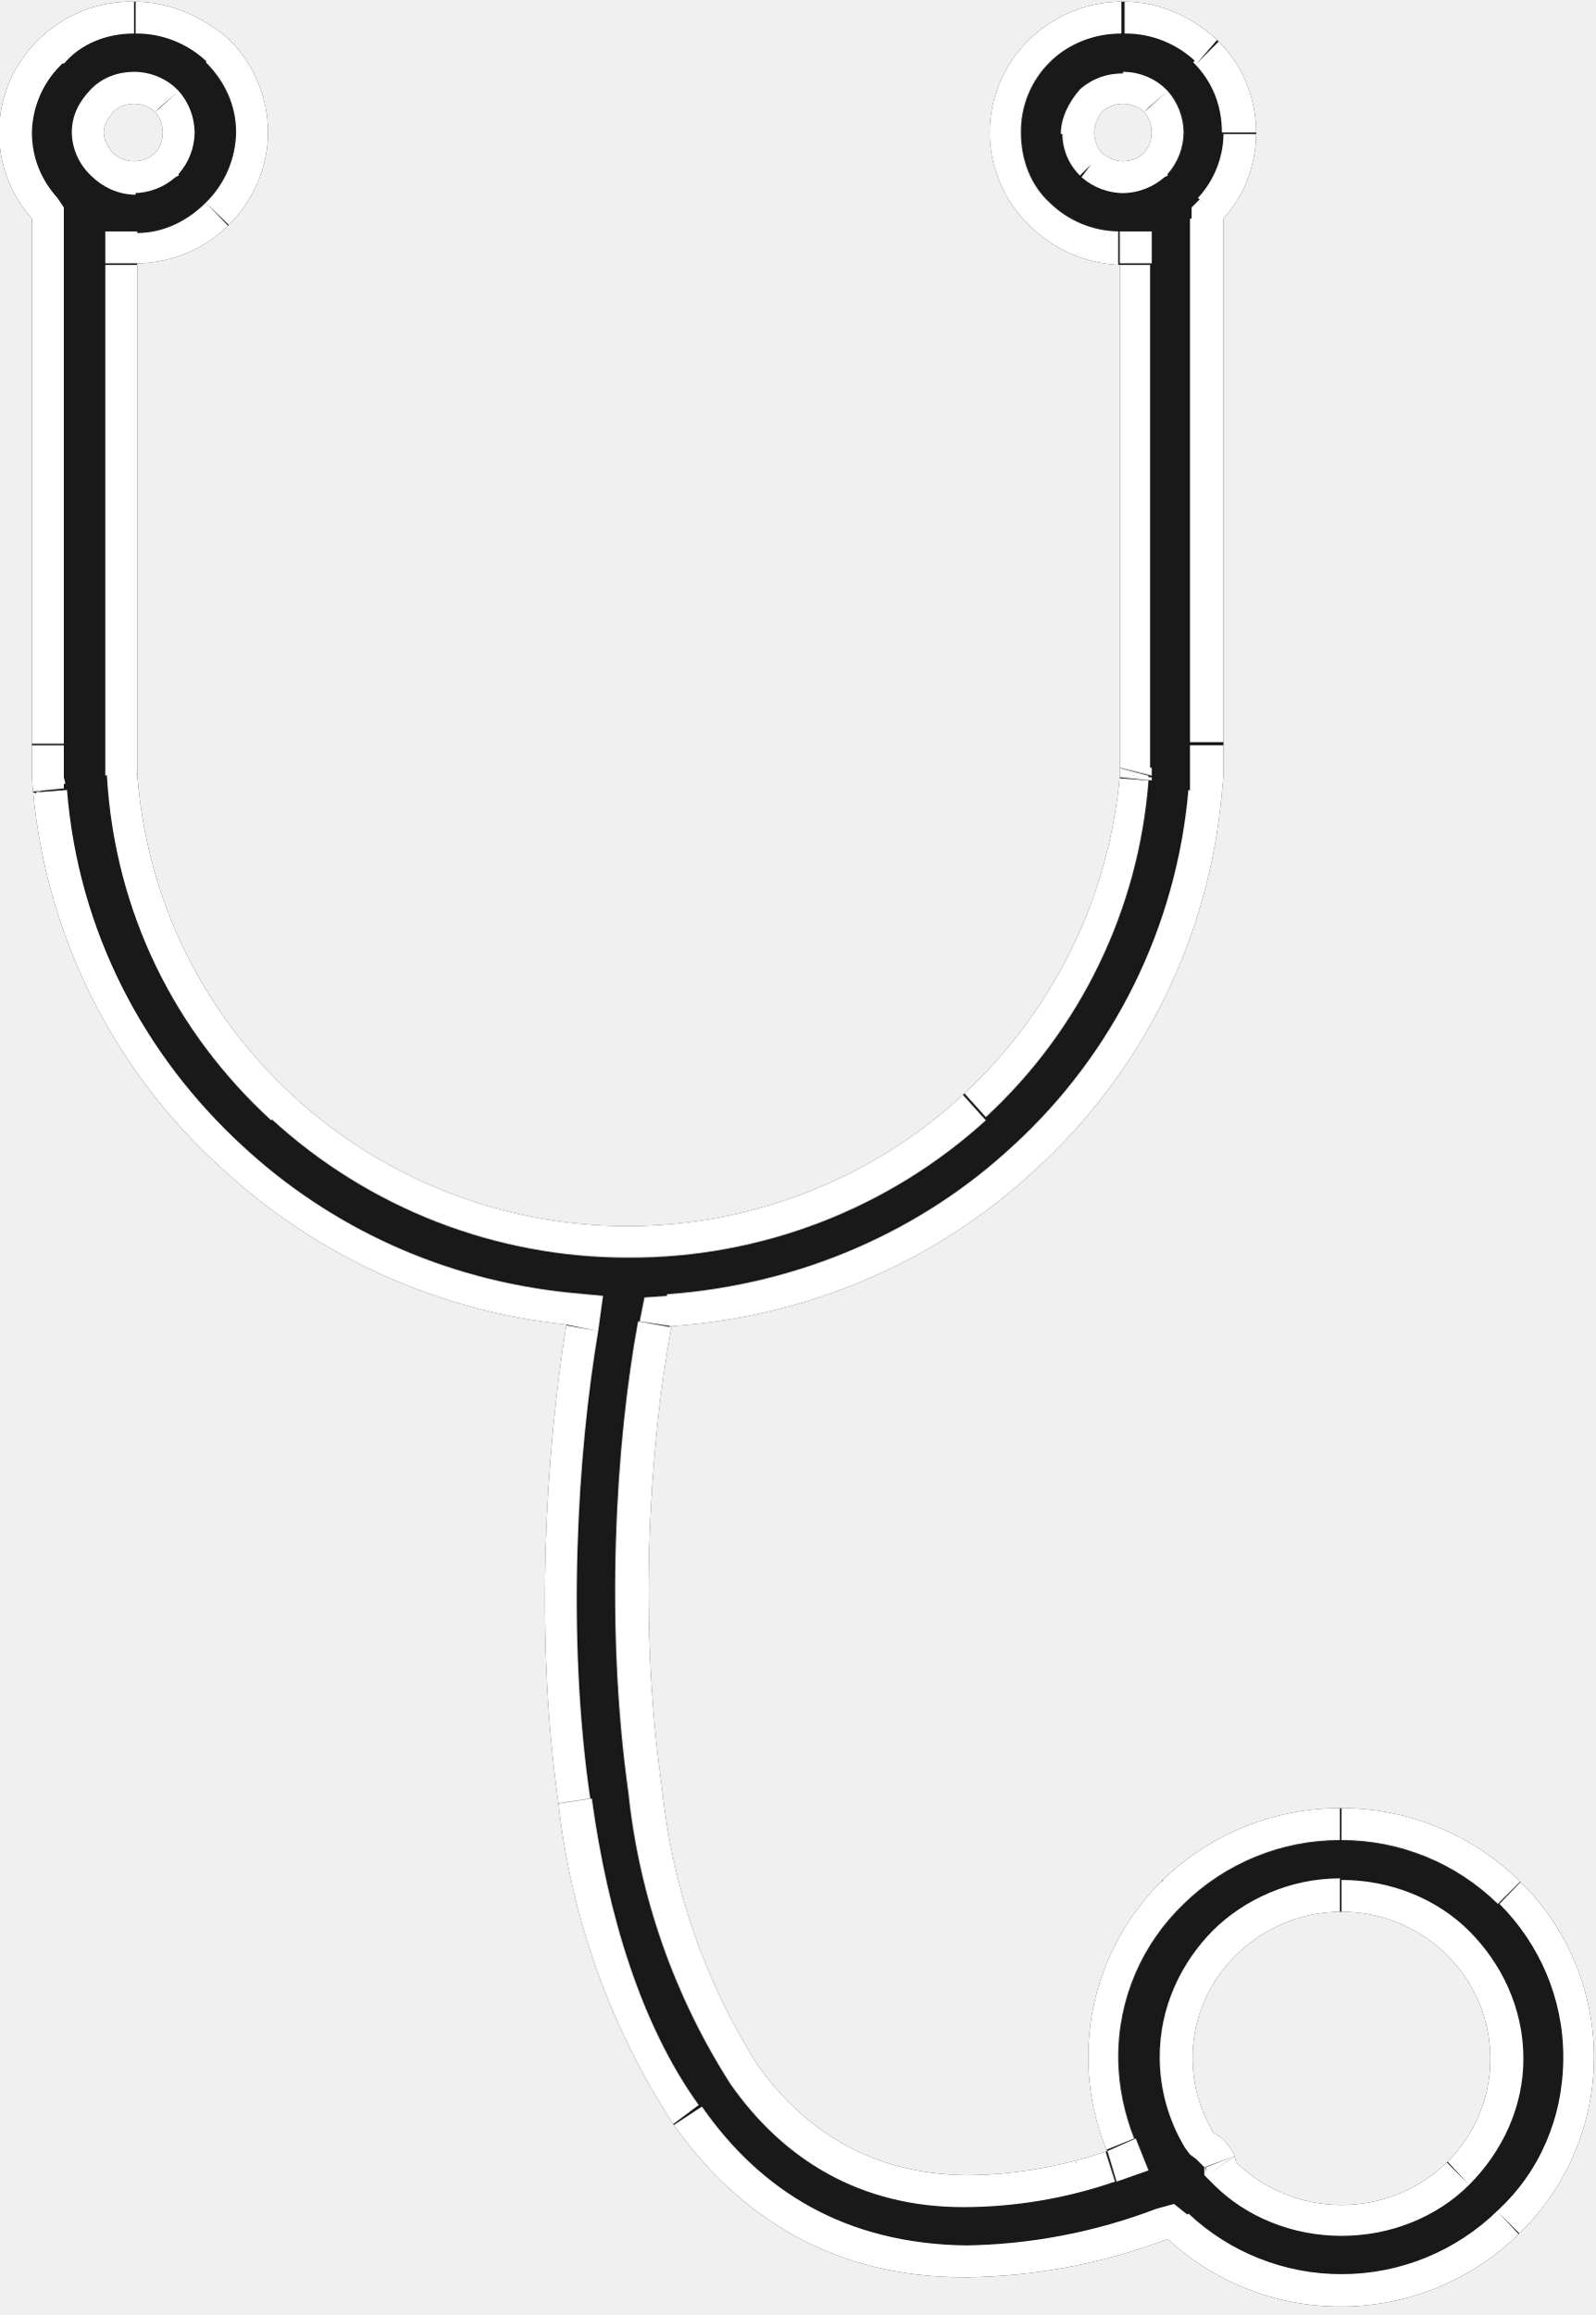
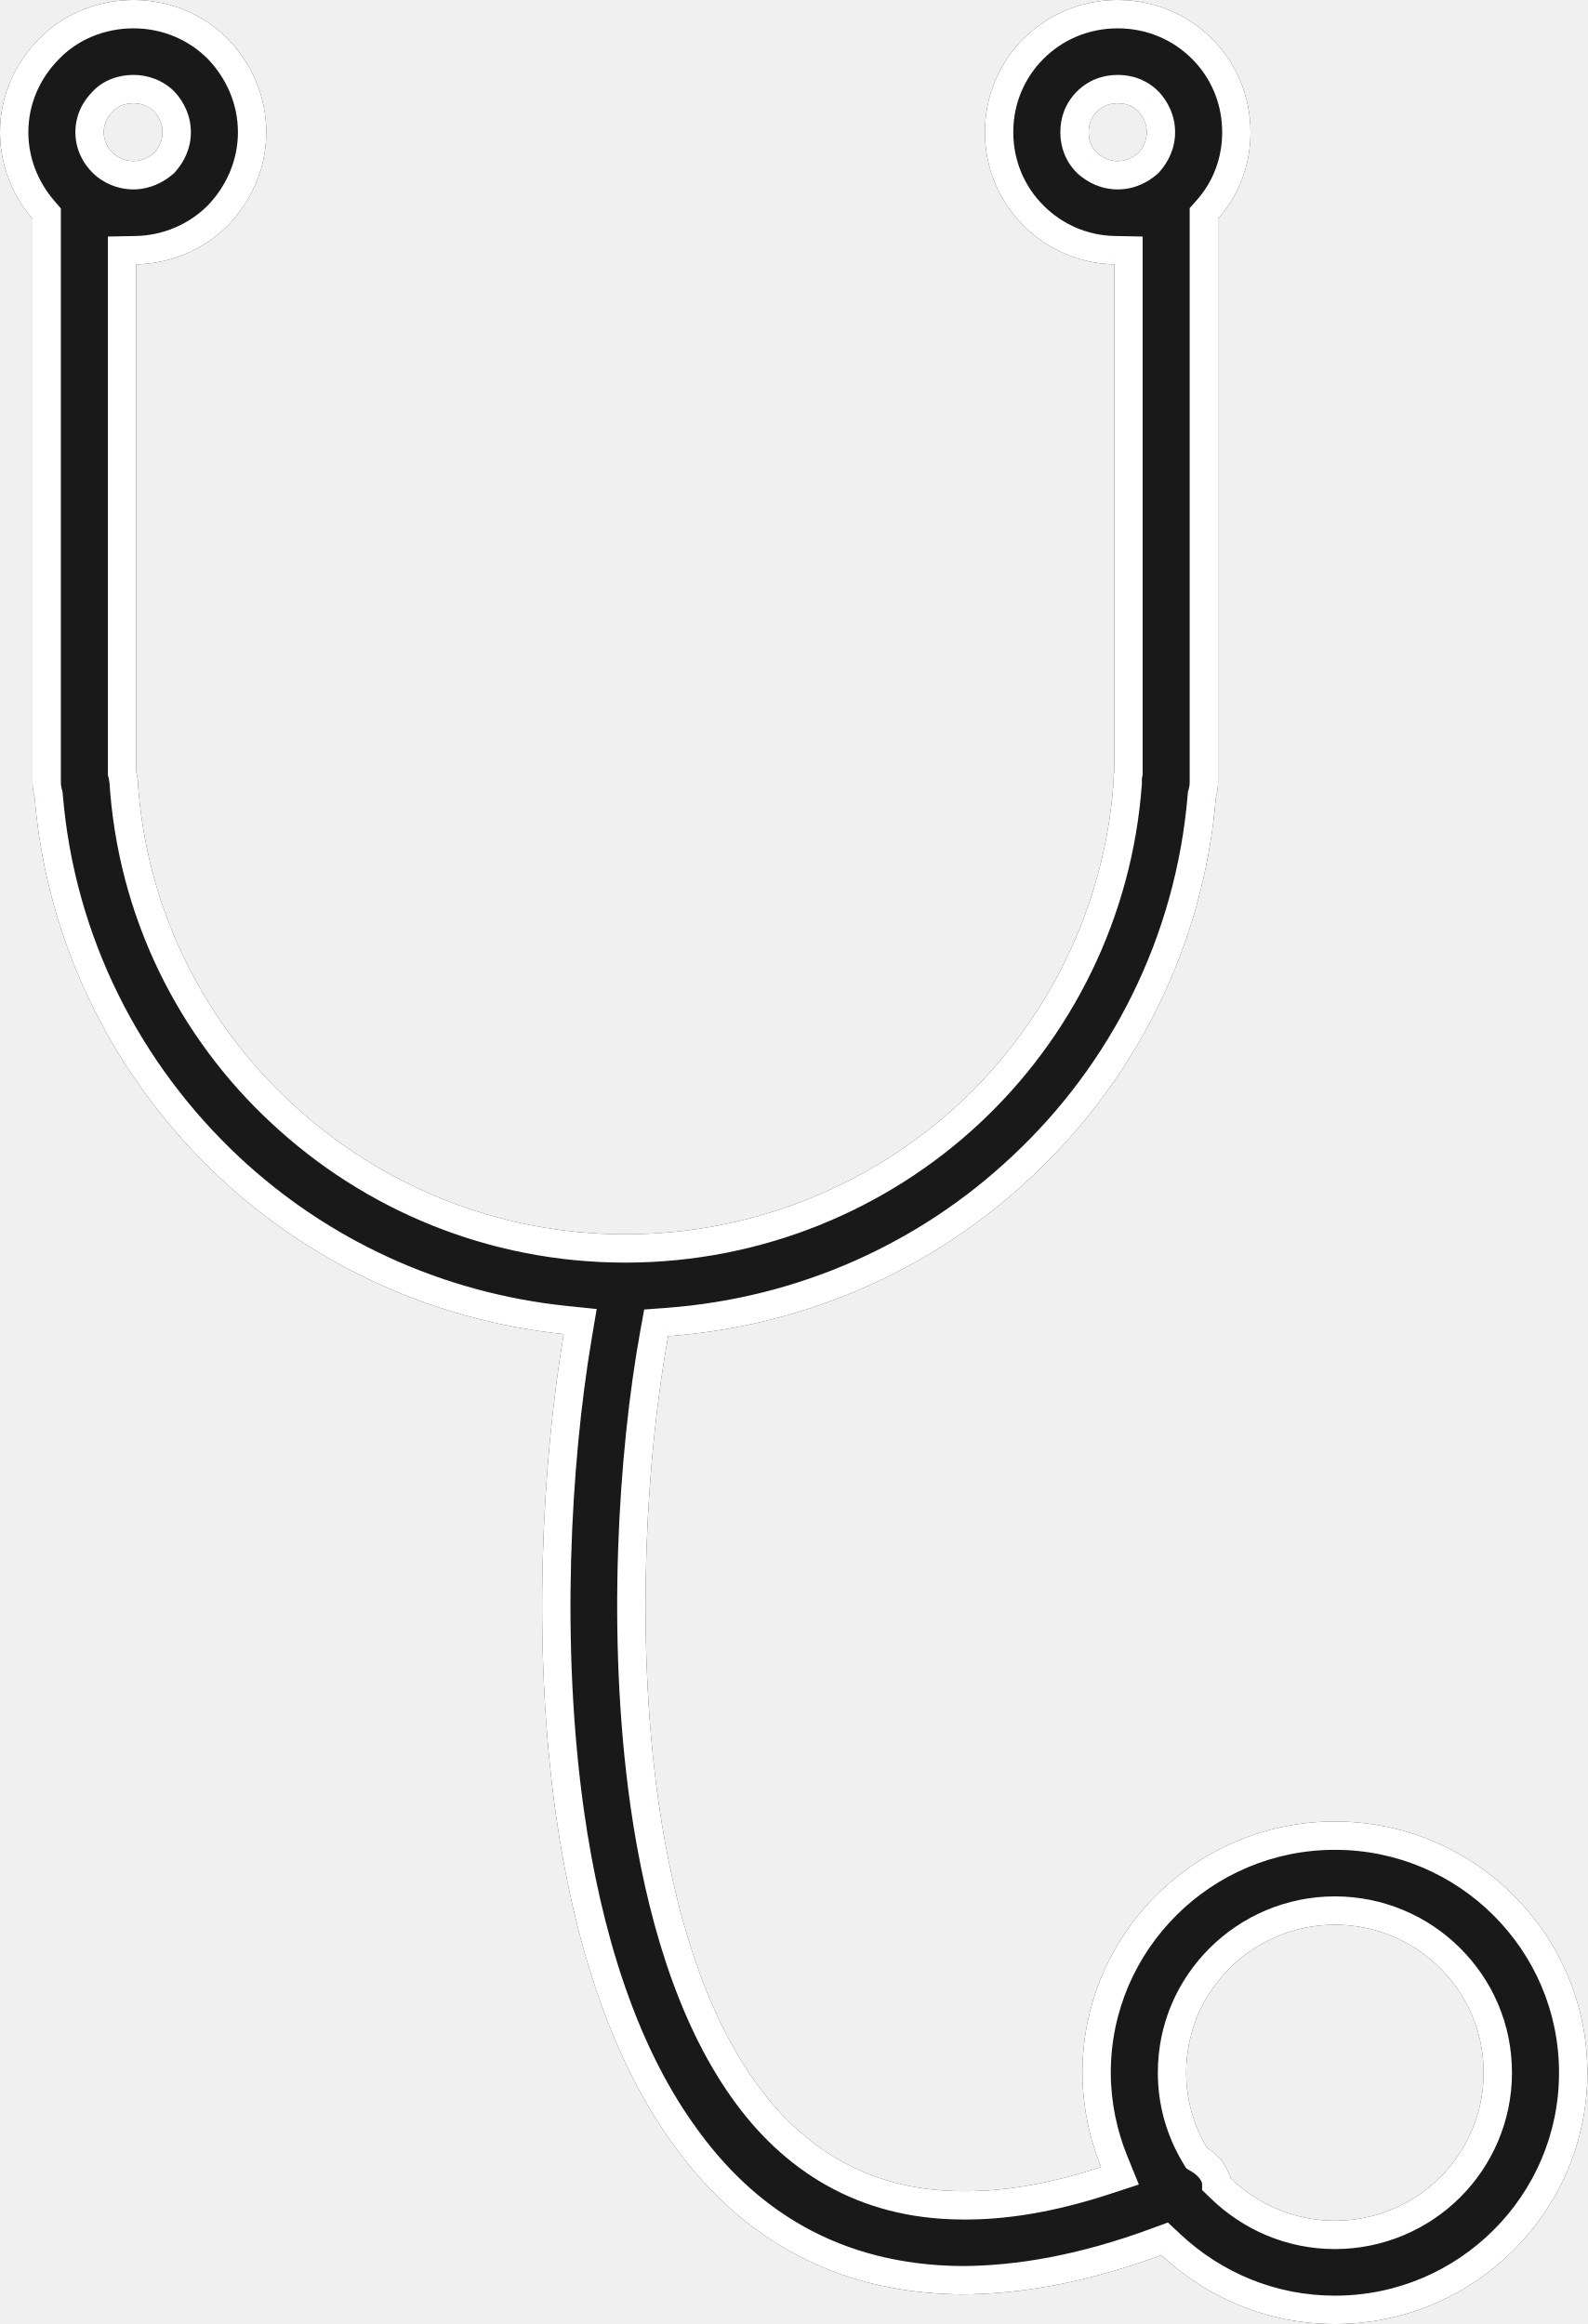
- <svg xmlns="http://www.w3.org/2000/svg" width="100" height="145" fill="none">
-   <mask id="a" fill="#fff">
-     <path d="M76 133.6c.6.3 1.1.8 1.4 1.5l.1.4a9.5 9.5 0 0 0 13.2 0 9.1 9.1 0 0 0 0-13 9.4 9.4 0 0 0-13.2 0 9 9 0 0 0-1.5 11ZM71.7 7c-.3-.3-.8-.5-1.3-.5s-1 .2-1.3.5c-.3.4-.5.8-.5 1.3s.2 1 .5 1.3c.4.3.8.5 1.3.5s1-.2 1.3-.5c.3-.3.5-.8.5-1.3s-.2-1-.5-1.3Zm-62 0c-.3-.3-.8-.5-1.3-.5s-1 .2-1.3.5c-.3.4-.6.8-.6 1.3s.3 1 .6 1.3c.3.3.8.5 1.3.5s1-.2 1.3-.5c.3-.3.5-.8.5-1.3s-.2-1-.5-1.3Zm74.4 106.3a16 16 0 0 1 11.2 4.6 15.4 15.4 0 0 1 0 22 16 16 0 0 1-22.1.4 37 37 0 0 1-12.7 2.4c-8.3 0-14.2-3.8-18.3-9.6A46.2 46.2 0 0 1 35 113c-1.5-10.6-.8-22 .5-30A37.5 37.5 0 0 1 14 73.3 36.3 36.3 0 0 1 2 48.7v-35a8.1 8.1 0 0 1 .4-11.2 8.3 8.3 0 0 1 6-2.4c2.3 0 4.4 1 6 2.4a8.3 8.3 0 0 1 2.4 5.8 8.3 8.3 0 0 1-8.2 8.2v32c.6 8 4.2 15 9.7 20.1a31 31 0 0 0 51.9-19.9V16.6c-2.2-.1-4.2-1-5.7-2.5a8.1 8.1 0 0 1 0-11.6 8.4 8.4 0 0 1 6-2.4c2.2 0 4.3 1 5.8 2.4a8.1 8.1 0 0 1 .4 11.2v35l-.1 1a36.2 36.2 0 0 1-11.7 23.6c-6 5.6-14 9.2-22.8 9.8-1.4 7.4-2.1 18.6-.6 29a40 40 0 0 0 6 17.3c3 4.2 7.2 6.8 13 6.9 2.6 0 5.6-.4 8.9-1.5a15.5 15.5 0 0 1 3.5-17 16 16 0 0 1 11.2-4.5Z" />
+ <svg xmlns="http://www.w3.org/2000/svg" width="56" height="82" viewBox="0 0 56 82" fill="none">
+   <mask id="path-1-inside-1_1_614" fill="white">
+     <path d="M42.579 75.782C42.896 75.976 43.19 76.268 43.336 76.656C43.385 76.729 43.409 76.778 43.409 76.85C44.361 77.773 45.654 78.356 47.094 78.356C48.533 78.356 49.851 77.773 50.803 76.826C51.754 75.879 52.34 74.567 52.34 73.134C52.34 71.677 51.754 70.389 50.803 69.442C49.851 68.495 48.533 67.912 47.094 67.912C45.654 67.912 44.336 68.495 43.385 69.442C42.433 70.389 41.847 71.677 41.847 73.134C41.847 74.106 42.116 75.004 42.579 75.782ZM40.164 3.935C39.969 3.74 39.724 3.643 39.432 3.643C39.139 3.643 38.895 3.74 38.7 3.935C38.504 4.129 38.407 4.372 38.407 4.664C38.407 4.955 38.504 5.198 38.7 5.392C38.895 5.562 39.139 5.683 39.432 5.683C39.724 5.683 39.969 5.562 40.164 5.392C40.335 5.198 40.456 4.955 40.456 4.664C40.456 4.372 40.335 4.129 40.164 3.935ZM5.441 3.935C5.246 3.74 4.978 3.643 4.709 3.643C4.417 3.643 4.148 3.74 3.977 3.935C3.782 4.129 3.66 4.372 3.66 4.664C3.66 4.955 3.782 5.198 3.977 5.392C4.148 5.562 4.417 5.683 4.709 5.683C4.978 5.683 5.246 5.562 5.441 5.392C5.612 5.198 5.734 4.955 5.734 4.664C5.734 4.372 5.612 4.129 5.441 3.935ZM47.094 64.269C49.558 64.269 51.779 65.265 53.389 66.867C54.999 68.471 56 70.681 56 73.134C56 75.587 54.999 77.798 53.389 79.401C51.779 81.004 49.558 82 47.094 82C44.727 82 42.579 81.076 40.969 79.57C38.334 80.542 35.992 80.955 33.893 80.955C29.257 80.906 25.938 78.793 23.644 75.514C21.473 72.454 20.228 68.349 19.618 64.074C18.764 58.05 19.13 51.565 19.887 47.072C15.226 46.586 11.005 44.594 7.759 41.558C4.099 38.134 1.659 33.422 1.22 28.126C1.171 27.956 1.147 27.787 1.147 27.592V26.402V26.354V7.723C0.439 6.898 0 5.829 0 4.664C0 3.376 0.537 2.21 1.391 1.36C2.22 0.51 3.416 0 4.709 0C6.002 0 7.174 0.51 8.028 1.36C8.857 2.21 9.394 3.376 9.394 4.664C9.394 5.951 8.857 7.117 8.028 7.967C7.198 8.793 6.051 9.302 4.807 9.327V26.354V26.402V27.228C4.832 27.325 4.832 27.398 4.855 27.471C5.124 31.988 7.149 36.02 10.273 38.911C13.347 41.777 17.495 43.55 22.058 43.55C26.622 43.55 30.794 41.777 33.869 38.911C36.943 36.045 38.968 32.037 39.285 27.592C39.285 27.447 39.285 27.325 39.31 27.228V26.402V26.354V9.327C38.066 9.302 36.943 8.793 36.113 7.967C35.259 7.117 34.747 5.951 34.747 4.664C34.747 3.376 35.259 2.21 36.113 1.36C36.968 0.51 38.138 0 39.432 0C40.725 0 41.896 0.51 42.75 1.36C43.605 2.21 44.117 3.376 44.117 4.664C44.117 5.829 43.702 6.898 42.97 7.723V26.354V26.402V27.592C42.97 27.787 42.945 27.956 42.896 28.126C42.458 33.397 40.041 38.134 36.357 41.558C32.965 44.74 28.5 46.781 23.571 47.145C22.814 51.322 22.4 57.686 23.229 63.565C23.767 67.329 24.816 70.876 26.622 73.425C28.281 75.782 30.648 77.288 33.893 77.312C35.357 77.336 36.992 77.069 38.846 76.462C38.431 75.442 38.187 74.3 38.187 73.134C38.187 70.681 39.188 68.471 40.798 66.867C42.409 65.265 44.629 64.269 47.094 64.269Z" />
  </mask>
-   <path d="M76 133.6c.6.3 1.1.8 1.4 1.5l.1.4a9.5 9.5 0 0 0 13.2 0 9.1 9.1 0 0 0 0-13 9.4 9.4 0 0 0-13.2 0 9 9 0 0 0-1.5 11ZM71.7 7c-.3-.3-.8-.5-1.3-.5s-1 .2-1.3.5c-.3.4-.5.8-.5 1.3s.2 1 .5 1.3c.4.3.8.5 1.3.5s1-.2 1.3-.5c.3-.3.5-.8.5-1.3s-.2-1-.5-1.3Zm-62 0c-.3-.3-.8-.5-1.3-.5s-1 .2-1.3.5c-.3.4-.6.8-.6 1.3s.3 1 .6 1.3c.3.3.8.5 1.3.5s1-.2 1.3-.5c.3-.3.5-.8.5-1.3s-.2-1-.5-1.3Zm74.4 106.3a16 16 0 0 1 11.2 4.6 15.4 15.4 0 0 1 0 22 16 16 0 0 1-22.1.4 37 37 0 0 1-12.7 2.4c-8.3 0-14.2-3.8-18.3-9.6A46.2 46.2 0 0 1 35 113c-1.5-10.6-.8-22 .5-30A37.5 37.5 0 0 1 14 73.3 36.3 36.3 0 0 1 2 48.7v-35a8.1 8.1 0 0 1 .4-11.2 8.3 8.3 0 0 1 6-2.4c2.3 0 4.4 1 6 2.4a8.3 8.3 0 0 1 2.4 5.8 8.3 8.3 0 0 1-8.2 8.2v32c.6 8 4.2 15 9.7 20.1a31 31 0 0 0 51.9-19.9V16.6c-2.2-.1-4.2-1-5.7-2.5a8.1 8.1 0 0 1 0-11.6 8.4 8.4 0 0 1 6-2.4c2.2 0 4.3 1 5.8 2.4a8.1 8.1 0 0 1 .4 11.2v35l-.1 1a36.2 36.2 0 0 1-11.7 23.6c-6 5.6-14 9.2-22.8 9.8-1.4 7.4-2.1 18.6-.6 29a40 40 0 0 0 6 17.3c3 4.2 7.2 6.8 13 6.9 2.6 0 5.6-.4 8.9-1.5a15.5 15.5 0 0 1 3.5-17 16 16 0 0 1 11.2-4.5Z" fill="#1A1919" />
-   <path d="m76 133.6-1 1.7-.4-.3-.3-.4 1.7-1Zm1.4 1.5-1.7 1.2-.1-.2v-.3l1.8-.7Zm.1.4-1.4 1.4-.6-.6v-.8h2Zm13.2 0 1.4 1.4-1.4-1.5ZM71.7 7l1.4-1.4.1.1L71.7 7Zm-2.6 2.6-1.3 1.5L69 9.5Zm2.6 0 1.5 1.3v.1l-.2.1-1.3-1.5ZM9.7 7l1.4-1.4.1.1L9.7 7ZM7.1 7l1.5 1.4h-.1L7.1 7Zm0 2.6 1.4-1.4-1.4 1.4Zm2.6 0 1.5 1.3v.1l-.2.1-1.3-1.5ZM95.3 118l1.4-1.4-1.4 1.4Zm0 22-1.4-1.4 1.4 1.5Zm-22.1.4-.7-2 1.1-.3 1 .8-1.4 1.5Zm-12.7 2.4v2-2Zm-18.3-9.6 1.6-1.2-1.6 1.2ZM35 113l-2 .3 2-.3Zm.5-30 .2-2 2.1.2-.3 2.2-2-.4ZM14 73.3l-1.4 1.5 1.4-1.5ZM2.2 49.7 4 49v.4l-2 .2Zm-.2-36 1.6-1.3.4.6v.7H2Zm.5-11.2L3.9 4 2.5 2.5Zm11.8 0 1.4-1.4-1.4 1.4Zm0 11.6 1.5 1.4-1.5-1.4Zm-5.7 2.4h-2v-2h2v2Zm0 31.6-2 .5V48h2Zm0 .4 2-.6v.5l-2 .1Zm9.7 20.1 1.4-1.4-1.4 1.4Zm51.9-19.9h2v.2l-2-.2Zm0-.6h2v.5l-2-.5Zm0-31.6v-2h2v2h-2Zm-5.7-2.4 1.4-1.4-1.4 1.4Zm0-11.6L65.9 4l-1.4-1.4Zm11.8 0L75 4l1.4-1.4Zm.4 11.2h-2V13l.5-.5 1.5 1.3Zm-.1 36-2-.2V49l2 .6ZM64.9 73.3l-1.3-1.5 1.3 1.5Zm-22.8 9.8-2-.3.3-1.5 1.5-.1.2 2Zm-.6 29-2 .3 2-.3Zm6 17.3 1.7-1.1-1.7 1.1Zm13 6.9v-2 2Zm8.9-1.5 1.8-.8.8 2-2 .7-.6-2Zm3.5-17-1.4-1.3 1.4 1.4Zm4.2 14c.8.6 1.7 1.4 2.2 2.6l-3.8 1.4-.5-.5 2-3.4Zm2 2.2c0 .2.4.7.4 1.5h-4l.1.6.1.2L79 134Zm-.2 0a7.5 7.5 0 0 0 5.2 2.1v4c-3.1 0-6-1.2-8-3.2L79 134Zm5.2 2.1c2 0 3.9-.8 5.2-2.1l2.8 2.9c-2 2-4.9 3.2-8 3.2v-4Zm5.2-2.1a7.1 7.1 0 0 0 2.2-5h4c0 3-1.3 5.8-3.4 7.9l-2.8-2.9Zm2.2-5a7 7 0 0 0-2.2-5.2l2.8-2.8c2 2 3.4 4.8 3.4 8h-4Zm-2.2-5.2a7.4 7.4 0 0 0-5.2-2v-4c3.1 0 6 1.2 8 3.2l-2.8 2.8Zm-5.2-2c-2 0-3.9.7-5.2 2L76 121c2-2 4.9-3.3 8-3.3v4Zm-5.2 2a7 7 0 0 0-2.2 5.1h-4c0-3.1 1.3-5.9 3.4-8l2.8 3Zm-2.2 5.1a7 7 0 0 0 1 3.7l-3.4 2a11 11 0 0 1-1.6-5.7h4ZM70.3 8.5h.1v-4c1 0 2 .4 2.7 1.1l-2.8 2.9Zm.1 0a.3.3 0 0 0 .1 0l-2.8-2.9c.8-.7 1.7-1 2.7-1v4Zm.1 0v-.1s0-.1 0 0h-4c0-1 .5-2 1.2-2.8l2.8 2.9Zm0-.2a.4.4 0 0 0 0-.1L67.7 11a3.7 3.7 0 0 1-1.1-2.7h4Zm0-.2v4a4 4 0 0 1-2.7-1l2.6-3Zm0 0a.1.1 0 0 0-.1 0l2.6 3a4 4 0 0 1-2.6 1v-4Zm-.3.2h4a4 4 0 0 1-1 2.6l-3-2.6Zm0 0a.2.2 0 0 0 0 .1l3-2.7a4 4 0 0 1 1 2.6h-4Zm-61.9.2h.1v-4c1 0 2 .4 2.7 1.1L8.3 8.5Zm.1 0 .2-.1-3-2.7c.8-.9 1.9-1.2 2.8-1.2v4Zm.1 0a.3.3 0 0 0 0-.2h-4c0-1.1.5-2 1.2-2.7l2.8 2.9Zm0-.2v-.1L5.7 11a3.8 3.8 0 0 1-1.2-2.7h4Zm0-.1v4c-1.1 0-2.1-.5-2.8-1.2l2.8-2.8Zm0 0h-.1a.2.2 0 0 0 0-.1l2.6 3a4 4 0 0 1-2.6 1v-4Zm-.3 0v.1h4a4 4 0 0 1-1 2.6l-3-2.6Zm0 .1a.2.2 0 0 0 0 .1l3-2.7a4 4 0 0 1 1 2.6h-4Zm75.9 103c5 0 9.4 2 12.6 5.2l-2.8 2.8a14 14 0 0 0-9.8-4v-4Zm12.6 5.2c3.3 3.1 5.3 7.5 5.3 12.4h-4c0-3.7-1.5-7.1-4-9.6l2.7-2.8Zm5.3 12.4c0 5-2 9.3-5.3 12.5l-2.8-2.9c2.6-2.4 4.1-5.8 4.1-9.6h4Zm-5.3 12.5a18 18 0 0 1-12.6 5.1v-4a14 14 0 0 0 9.8-4l2.8 2.9Zm-12.6 5.1a18 18 0 0 1-12.3-4.8l2.7-3a14 14 0 0 0 9.6 3.8v4Zm-10.3-4.4a39 39 0 0 1-13.3 2.6v-4a35 35 0 0 0 12-2.3l1.3 3.7Zm-13.3 2.6c-9 0-15.5-4.2-20-10.4L44 132c3.7 5.3 9 8.6 16.6 8.7v4Zm-19.9-10.4a48.1 48.1 0 0 1-7.5-21l4-.6c1 7.3 3.1 14.2 6.7 19.2l-3.2 2.4Zm-7.5-21c-1.6-10.9-1-22.5.4-30.6l4 .7c-1.3 7.7-2 19-.5 29.3l-4 .6ZM35.3 85a39.5 39.5 0 0 1-22.8-10.2l2.7-3c5.5 5.1 12.6 8.4 20.5 9.2l-.4 4ZM12.5 74.8a38.3 38.3 0 0 1-12.3-25l4-.3c.7 8.8 4.8 16.6 11 22.3l-2.7 3ZM.3 50.2 0 48.7h4l.1.4-3.8 1.1ZM0 48.7v-2h4v2H0Zm0-2v-.2h4v.1H0Zm0-.2V13.7h4v32.8H0ZM.5 15A10.2 10.2 0 0 1-2 8.3h4c0 1.6.6 3 1.6 4.1L.6 15ZM-2 8.3C-2 5.5-.8 3 1 1.1L4 3.9A6.1 6.1 0 0 0 2 8.3h-4Zm3-7.2c2-1.9 4.6-3 7.4-3v4C6.6 2.1 5 2.8 4 4L1.1 1.1Zm7.4-3c2.8 0 5.4 1.1 7.3 3L13 3.9a6.4 6.4 0 0 0-4.5-1.8v-4Zm7.4 3c1.8 1.8 3 4.4 3 7.2h-4c0-1.7-.7-3.2-1.9-4.4l2.9-2.8Zm3 7.2c0 2.9-1.2 5.4-3 7.2l-2.9-2.8a6.3 6.3 0 0 0 1.9-4.4h4Zm-3 7.3c-2 1.8-4.4 2.9-7.2 3v-4c1.7 0 3.2-.8 4.3-1.9l2.8 2.9Zm-5.2 1v30h-4v-30h4Zm0 30h-4 4Zm0 0v1.5h-4v-1.5h4Zm0 1v.4-.1L6.8 49l-.1-.5 3.8-1Zm0 .8c.5 7.4 3.9 14 9 18.8l-2.6 3c-6-5.5-9.8-13-10.3-21.6l4-.2Zm9.1 18.8a29 29 0 0 0 19.7 7.6v4A33 33 0 0 1 17 70.1l2.7-3Zm19.7 7.6c7.6 0 14.6-3 19.7-7.6l2.7 3a33.1 33.1 0 0 1-22.4 8.6v-4ZM59 67.2a28 28 0 0 0 9-18.6l4 .3A32 32 0 0 1 61.8 70l-2.7-3Zm9-18.5c0-.2 0-.7.2-1.1l3.8 1v-.1.2h-4Zm.1-.6v-1.5h4v1.5h-4Zm0-1.5h4-4Zm0 0v-30h4v30h-4Zm2-28c-2.8-.1-5.3-1.2-7.1-3l2.8-2.9a6.3 6.3 0 0 0 4.3 1.8v4Zm-7.1-3c-2-1.9-3-4.5-3-7.3h4c0 1.7.6 3.3 1.8 4.4L63 15.6Zm-3-7.3c0-2.8 1-5.4 3-7.2l2.8 2.8A6.1 6.1 0 0 0 64 8.3h-4Zm3-7.2c1.9-1.9 4.5-3 7.3-3v4c-1.8 0-3.4.7-4.5 1.8L63 1.1Zm7.3-3c2.9 0 5.4 1.1 7.3 3L75 3.9a6.4 6.4 0 0 0-4.5-1.8v-4Zm7.3 3c2 1.8 3 4.4 3 7.2h-4c0-1.7-.6-3.2-1.8-4.4l2.8-2.8Zm3 7.2c0 2.6-.8 5-2.5 6.8l-3-2.7a6 6 0 0 0 1.6-4h4Zm-2 5.4v32.8h-4V13.7h4Zm0 32.8v.1h-4 4Zm0 .1v2.1h-4v-2h4Zm0 2.1c0 .5 0 1-.2 1.5l-3.8-1.1v-.4h4Zm-.1 1.1a38.2 38.2 0 0 1-12.3 25l-2.7-3a34.2 34.2 0 0 0 11-22.3l4 .3Zm-12.3 25c-6.4 5.9-14.8 9.7-24 10.3l-.4-4c8.4-.6 16-4 21.7-9.3l2.7 3ZM44 83.5c-1.4 7.2-2 18.2-.6 28.3l-4 .6c-1.5-10.7-.8-22 .6-29.6l4 .7Zm-.6 28.3c.9 6.5 2.7 12.4 5.7 16.5l-3.3 2.3a42 42 0 0 1-6.4-18.2l4-.6Zm5.7 16.5c2.6 3.7 6.3 6 11.3 6v4c-6.5 0-11.3-3-14.6-7.7l3.3-2.3Zm11.4 6c2.3 0 5-.4 8.2-1.4l1.2 3.8a29.4 29.4 0 0 1-9.5 1.6v-4Zm7 1.2c-1-2-1.4-4.2-1.4-6.6h4c0 1.8.4 3.6 1 5.1l-3.7 1.5Zm-1.4-6.6c0-4.9 2-9.3 5.3-12.4l2.8 2.8c-2.6 2.5-4.1 5.9-4.1 9.6h-4Zm5.3-12.4a18 18 0 0 1 12.6-5.2v4a14 14 0 0 0-9.8 4l-2.8-2.8Z" fill="#fff" mask="url(#a)" />
+   <path d="M42.579 75.782C42.896 75.976 43.19 76.268 43.336 76.656C43.385 76.729 43.409 76.778 43.409 76.85C44.361 77.773 45.654 78.356 47.094 78.356C48.533 78.356 49.851 77.773 50.803 76.826C51.754 75.879 52.34 74.567 52.34 73.134C52.34 71.677 51.754 70.389 50.803 69.442C49.851 68.495 48.533 67.912 47.094 67.912C45.654 67.912 44.336 68.495 43.385 69.442C42.433 70.389 41.847 71.677 41.847 73.134C41.847 74.106 42.116 75.004 42.579 75.782ZM40.164 3.935C39.969 3.74 39.724 3.643 39.432 3.643C39.139 3.643 38.895 3.74 38.7 3.935C38.504 4.129 38.407 4.372 38.407 4.664C38.407 4.955 38.504 5.198 38.7 5.392C38.895 5.562 39.139 5.683 39.432 5.683C39.724 5.683 39.969 5.562 40.164 5.392C40.335 5.198 40.456 4.955 40.456 4.664C40.456 4.372 40.335 4.129 40.164 3.935ZM5.441 3.935C5.246 3.74 4.978 3.643 4.709 3.643C4.417 3.643 4.148 3.74 3.977 3.935C3.782 4.129 3.66 4.372 3.66 4.664C3.66 4.955 3.782 5.198 3.977 5.392C4.148 5.562 4.417 5.683 4.709 5.683C4.978 5.683 5.246 5.562 5.441 5.392C5.612 5.198 5.734 4.955 5.734 4.664C5.734 4.372 5.612 4.129 5.441 3.935ZM47.094 64.269C49.558 64.269 51.779 65.265 53.389 66.867C54.999 68.471 56 70.681 56 73.134C56 75.587 54.999 77.798 53.389 79.401C51.779 81.004 49.558 82 47.094 82C44.727 82 42.579 81.076 40.969 79.57C38.334 80.542 35.992 80.955 33.893 80.955C29.257 80.906 25.938 78.793 23.644 75.514C21.473 72.454 20.228 68.349 19.618 64.074C18.764 58.05 19.13 51.565 19.887 47.072C15.226 46.586 11.005 44.594 7.759 41.558C4.099 38.134 1.659 33.422 1.22 28.126C1.171 27.956 1.147 27.787 1.147 27.592V26.402V26.354V7.723C0.439 6.898 0 5.829 0 4.664C0 3.376 0.537 2.21 1.391 1.36C2.22 0.51 3.416 0 4.709 0C6.002 0 7.174 0.51 8.028 1.36C8.857 2.21 9.394 3.376 9.394 4.664C9.394 5.951 8.857 7.117 8.028 7.967C7.198 8.793 6.051 9.302 4.807 9.327V26.354V26.402V27.228C4.832 27.325 4.832 27.398 4.855 27.471C5.124 31.988 7.149 36.02 10.273 38.911C13.347 41.777 17.495 43.55 22.058 43.55C26.622 43.55 30.794 41.777 33.869 38.911C36.943 36.045 38.968 32.037 39.285 27.592C39.285 27.447 39.285 27.325 39.31 27.228V26.402V26.354V9.327C38.066 9.302 36.943 8.793 36.113 7.967C35.259 7.117 34.747 5.951 34.747 4.664C34.747 3.376 35.259 2.21 36.113 1.36C36.968 0.51 38.138 0 39.432 0C40.725 0 41.896 0.51 42.75 1.36C43.605 2.21 44.117 3.376 44.117 4.664C44.117 5.829 43.702 6.898 42.97 7.723V26.354V26.402V27.592C42.97 27.787 42.945 27.956 42.896 28.126C42.458 33.397 40.041 38.134 36.357 41.558C32.965 44.74 28.5 46.781 23.571 47.145C22.814 51.322 22.4 57.686 23.229 63.565C23.767 67.329 24.816 70.876 26.622 73.425C28.281 75.782 30.648 77.288 33.893 77.312C35.357 77.336 36.992 77.069 38.846 76.462C38.431 75.442 38.187 74.3 38.187 73.134C38.187 70.681 39.188 68.471 40.798 66.867C42.409 65.265 44.629 64.269 47.094 64.269Z" fill="#1A1919" />
+   <path d="M42.579 75.782L42.057 76.634L41.847 76.505L41.72 76.294L42.579 75.782ZM43.336 76.656L42.505 77.212L42.441 77.117L42.4 77.008L43.336 76.656ZM43.409 76.85L42.713 77.568L42.409 77.273V76.85H43.409ZM50.803 76.826L51.508 77.535L51.508 77.535L50.803 76.826ZM40.164 3.935L40.869 3.226L40.893 3.249L40.915 3.274L40.164 3.935ZM38.7 5.392L38.043 6.146L38.018 6.125L37.994 6.101L38.7 5.392ZM40.164 5.392L40.915 6.052L40.871 6.103L40.821 6.146L40.164 5.392ZM5.441 3.935L6.147 3.226L6.17 3.249L6.192 3.274L5.441 3.935ZM3.977 3.935L4.728 4.595L4.706 4.62L4.683 4.643L3.977 3.935ZM3.977 5.392L3.272 6.101L3.977 5.392ZM5.441 5.392L6.192 6.052L6.148 6.103L6.098 6.146L5.441 5.392ZM53.389 66.867L54.095 66.159L54.095 66.159L53.389 66.867ZM53.389 79.401L52.684 78.692L52.684 78.692L53.389 79.401ZM40.969 79.57L40.623 78.632L41.202 78.419L41.652 78.84L40.969 79.57ZM33.893 80.955V81.955L33.883 81.955L33.893 80.955ZM23.644 75.514L24.46 74.936L24.464 74.941L23.644 75.514ZM19.618 64.074L18.628 64.216L18.628 64.215L19.618 64.074ZM19.887 47.072L19.991 46.078L21.05 46.188L20.873 47.238L19.887 47.072ZM7.759 41.558L7.076 42.288L7.076 42.288L7.759 41.558ZM1.22 28.126L2.182 27.853L2.208 27.947L2.216 28.044L1.22 28.126ZM1.147 7.723L1.906 7.073L2.147 7.354V7.723H1.147ZM1.391 1.36L2.107 2.058L2.102 2.064L2.096 2.069L1.391 1.36ZM8.028 1.36L8.733 0.652L8.739 0.657L8.744 0.662L8.028 1.36ZM8.028 7.967L8.744 8.665L8.739 8.67L8.733 8.675L8.028 7.967ZM4.807 9.327H3.807V8.346L4.787 8.327L4.807 9.327ZM4.807 27.228L3.838 27.473L3.807 27.352V27.228H4.807ZM4.855 27.471L5.806 27.161L5.846 27.283L5.854 27.412L4.855 27.471ZM10.273 38.911L10.952 38.177L10.954 38.179L10.273 38.911ZM39.285 27.592H40.285V27.628L40.283 27.663L39.285 27.592ZM39.31 27.228H40.31V27.352L40.279 27.473L39.31 27.228ZM39.31 9.327L39.329 8.327L40.31 8.346V9.327H39.31ZM36.113 7.967L36.819 7.258L36.819 7.258L36.113 7.967ZM36.113 1.36L36.819 2.069L36.819 2.069L36.113 1.36ZM42.75 1.36L42.045 2.069L42.044 2.069L42.75 1.36ZM42.97 7.723H41.97V7.344L42.222 7.06L42.97 7.723ZM42.896 28.126L41.9 28.044L41.908 27.945L41.935 27.85L42.896 28.126ZM36.357 41.558L35.673 40.829L35.677 40.826L36.357 41.558ZM23.571 47.145L22.587 46.967L22.726 46.205L23.498 46.148L23.571 47.145ZM23.229 63.565L22.239 63.706L22.239 63.704L23.229 63.565ZM26.622 73.425L27.438 72.847L27.439 72.85L26.622 73.425ZM33.893 77.312L33.901 76.312L33.91 76.312L33.893 77.312ZM38.846 76.462L39.773 76.085L40.177 77.079L39.157 77.413L38.846 76.462ZM40.798 66.867L40.092 66.159L40.093 66.159L40.798 66.867ZM43.102 74.929C43.554 75.207 44.027 75.655 44.272 76.303L42.4 77.008C42.352 76.881 42.238 76.746 42.057 76.634L43.102 74.929ZM44.167 76.099C44.248 76.22 44.409 76.475 44.409 76.85H42.409C42.409 76.889 42.413 76.937 42.423 76.989C42.433 77.041 42.447 77.088 42.463 77.127C42.492 77.197 42.521 77.237 42.505 77.212L44.167 76.099ZM44.106 76.132C44.883 76.887 45.931 77.356 47.094 77.356V79.356C45.377 79.356 43.838 78.66 42.713 77.568L44.106 76.132ZM47.094 77.356C48.26 77.356 49.326 76.885 50.097 76.118L51.508 77.535C50.376 78.662 48.807 79.356 47.094 79.356V77.356ZM50.097 76.118C50.868 75.35 51.34 74.29 51.34 73.134H53.34C53.34 74.844 52.641 76.408 51.508 77.535L50.097 76.118ZM51.34 73.134C51.34 71.956 50.87 70.92 50.097 70.151L51.508 68.734C52.639 69.859 53.34 71.397 53.34 73.134H51.34ZM50.097 70.151C49.326 69.384 48.26 68.912 47.094 68.912V66.912C48.807 66.912 50.376 67.606 51.508 68.734L50.097 70.151ZM47.094 68.912C45.928 68.912 44.861 69.384 44.09 70.151L42.679 68.734C43.812 67.606 45.38 66.912 47.094 66.912V68.912ZM44.09 70.151C43.318 70.92 42.847 71.956 42.847 73.134H40.847C40.847 71.397 41.549 69.859 42.679 68.734L44.09 70.151ZM42.847 73.134C42.847 73.917 43.063 74.64 43.438 75.27L41.72 76.294C41.169 75.369 40.847 74.295 40.847 73.134H42.847ZM39.458 4.643C39.454 4.639 39.453 4.639 39.456 4.641C39.458 4.642 39.462 4.644 39.465 4.645C39.468 4.647 39.469 4.646 39.465 4.646C39.46 4.645 39.45 4.643 39.432 4.643V2.643C39.97 2.643 40.474 2.832 40.869 3.226L39.458 4.643ZM39.432 4.643C39.414 4.643 39.403 4.645 39.399 4.646C39.395 4.646 39.395 4.647 39.398 4.645C39.402 4.644 39.405 4.642 39.408 4.641C39.41 4.639 39.409 4.639 39.405 4.643L37.994 3.226C38.39 2.832 38.894 2.643 39.432 2.643V4.643ZM39.405 4.643C39.401 4.647 39.401 4.648 39.403 4.645C39.404 4.643 39.407 4.639 39.408 4.635C39.41 4.631 39.41 4.63 39.409 4.633C39.408 4.637 39.407 4.646 39.407 4.664H37.407C37.407 4.124 37.598 3.62 37.994 3.226L39.405 4.643ZM39.407 4.664C39.407 4.681 39.408 4.69 39.409 4.694C39.41 4.697 39.41 4.696 39.408 4.692C39.407 4.688 39.404 4.684 39.403 4.681C39.401 4.679 39.401 4.679 39.405 4.683L37.994 6.101C37.598 5.707 37.407 5.203 37.407 4.664H39.407ZM39.356 4.638C39.388 4.665 39.409 4.676 39.418 4.68C39.425 4.683 39.427 4.683 39.432 4.683V6.683C38.842 6.683 38.373 6.434 38.043 6.146L39.356 4.638ZM39.432 4.683C39.436 4.683 39.438 4.683 39.445 4.68C39.455 4.676 39.476 4.665 39.507 4.638L40.821 6.146C40.49 6.434 40.022 6.683 39.432 6.683V4.683ZM39.413 4.732C39.44 4.701 39.451 4.68 39.454 4.672C39.455 4.67 39.456 4.669 39.456 4.668C39.456 4.667 39.456 4.667 39.456 4.667C39.456 4.667 39.456 4.666 39.456 4.666C39.456 4.666 39.456 4.665 39.456 4.664H41.456C41.456 5.255 41.204 5.724 40.915 6.052L39.413 4.732ZM39.456 4.664C39.456 4.662 39.456 4.661 39.456 4.661C39.456 4.66 39.456 4.66 39.456 4.66C39.456 4.66 39.456 4.658 39.454 4.655C39.451 4.646 39.44 4.626 39.413 4.595L40.915 3.274C41.204 3.603 41.456 4.072 41.456 4.664H39.456ZM4.736 4.643C4.742 4.65 4.745 4.65 4.741 4.648C4.736 4.646 4.724 4.643 4.709 4.643V2.643C5.211 2.643 5.743 2.824 6.147 3.226L4.736 4.643ZM4.709 4.643C4.671 4.643 4.655 4.65 4.659 4.648C4.665 4.646 4.695 4.633 4.728 4.595L3.226 3.274C3.636 2.807 4.214 2.643 4.709 2.643V4.643ZM4.683 4.643C4.659 4.667 4.655 4.678 4.657 4.674C4.658 4.672 4.659 4.669 4.66 4.665C4.66 4.662 4.66 4.661 4.66 4.664H2.66C2.66 4.064 2.92 3.576 3.272 3.226L4.683 4.643ZM4.66 4.664C4.66 4.666 4.66 4.665 4.66 4.661C4.659 4.658 4.658 4.654 4.657 4.653C4.655 4.649 4.659 4.66 4.683 4.683L3.272 6.101C2.92 5.751 2.66 5.263 2.66 4.664H4.66ZM4.683 4.683C4.679 4.679 4.676 4.677 4.674 4.675C4.672 4.674 4.671 4.673 4.671 4.673C4.671 4.673 4.672 4.674 4.673 4.674C4.674 4.675 4.676 4.676 4.679 4.677C4.683 4.679 4.689 4.681 4.695 4.682C4.7 4.683 4.705 4.683 4.709 4.683V6.683C4.153 6.683 3.631 6.458 3.272 6.101L4.683 4.683ZM4.709 4.683C4.694 4.683 4.699 4.686 4.721 4.677C4.743 4.668 4.767 4.653 4.784 4.638L6.098 6.146C5.757 6.443 5.264 6.683 4.709 6.683V4.683ZM4.69 4.732C4.718 4.7 4.729 4.679 4.732 4.671C4.733 4.669 4.734 4.668 4.734 4.667C4.734 4.666 4.734 4.666 4.734 4.666C4.734 4.666 4.734 4.666 4.734 4.666C4.734 4.666 4.734 4.666 4.734 4.666C4.734 4.666 4.734 4.666 4.734 4.666C4.734 4.666 4.734 4.665 4.734 4.664H6.734C6.734 5.256 6.48 5.725 6.192 6.052L4.69 4.732ZM4.734 4.664C4.734 4.662 4.734 4.661 4.734 4.661C4.734 4.661 4.734 4.661 4.734 4.661C4.734 4.661 4.734 4.661 4.734 4.66C4.734 4.659 4.733 4.658 4.732 4.656C4.729 4.647 4.718 4.626 4.69 4.595L6.192 3.274C6.48 3.602 6.734 4.071 6.734 4.664H4.734ZM47.094 63.269C49.834 63.269 52.305 64.377 54.095 66.159L52.684 67.576C51.252 66.152 49.283 65.269 47.094 65.269V63.269ZM54.095 66.159C55.884 67.941 57 70.403 57 73.134H55C55 70.96 54.115 69.001 52.684 67.576L54.095 66.159ZM57 73.134C57 75.866 55.884 78.328 54.095 80.109L52.684 78.692C54.115 77.268 55 75.309 55 73.134H57ZM54.095 80.109C52.305 81.891 49.834 83 47.094 83V81C49.283 81 51.252 80.117 52.684 78.692L54.095 80.109ZM47.094 83C44.46 83 42.072 81.971 40.286 80.301L41.652 78.84C43.087 80.182 44.993 81 47.094 81V83ZM41.315 80.509C38.584 81.516 36.125 81.955 33.893 81.955V79.955C35.858 79.955 38.083 79.569 40.623 78.632L41.315 80.509ZM33.883 81.955C28.89 81.903 25.284 79.603 22.825 76.087L24.464 74.941C26.592 77.984 29.623 79.91 33.904 79.955L33.883 81.955ZM22.829 76.093C20.528 72.85 19.25 68.569 18.628 64.216L20.608 63.933C21.207 68.129 22.418 72.057 24.46 74.936L22.829 76.093ZM18.628 64.215C17.757 58.071 18.13 51.481 18.901 46.906L20.873 47.238C20.13 51.65 19.771 58.03 20.608 63.934L18.628 64.215ZM19.783 48.067C14.902 47.558 10.478 45.471 7.076 42.288L8.442 40.828C11.531 43.717 15.55 45.615 19.991 46.078L19.783 48.067ZM7.076 42.288C3.244 38.703 0.684 33.764 0.223 28.209L2.216 28.044C2.634 33.079 4.954 37.564 8.442 40.828L7.076 42.288ZM0.258 28.4C0.184 28.14 0.147 27.877 0.147 27.592H2.147C2.147 27.696 2.159 27.773 2.182 27.853L0.258 28.4ZM0.147 27.592V26.402H2.147V27.592H0.147ZM0.147 26.402V26.354H2.147V26.402H0.147ZM0.147 26.354V7.723H2.147V26.354H0.147ZM0.388 8.374C-0.463 7.381 -1 6.085 -1 4.664H1C1 5.573 1.342 6.415 1.906 7.073L0.388 8.374ZM-1 4.664C-1 3.091 -0.344 1.675 0.686 0.651L2.096 2.069C1.417 2.745 1 3.661 1 4.664H-1ZM0.675 0.662C1.699 -0.388 3.156 -1 4.709 -1V1C3.677 1 2.742 1.407 2.107 2.058L0.675 0.662ZM4.709 -1C6.271 -1 7.695 -0.382 8.733 0.652L7.322 2.069C6.652 1.402 5.733 1 4.709 1V-1ZM8.744 0.662C9.739 1.681 10.394 3.092 10.394 4.664H8.394C8.394 3.66 7.976 2.739 7.312 2.059L8.744 0.662ZM10.394 4.664C10.394 6.235 9.739 7.645 8.744 8.665L7.312 7.268C7.976 6.588 8.394 5.667 8.394 4.664H10.394ZM8.733 8.675C7.724 9.68 6.333 10.297 4.827 10.327L4.787 8.327C5.769 8.308 6.672 7.905 7.322 7.258L8.733 8.675ZM5.807 9.327V26.354H3.807V9.327H5.807ZM5.807 26.354V26.402H3.807V26.354H5.807ZM5.807 26.402V27.228H3.807V26.402H5.807ZM5.777 26.983C5.803 27.086 5.815 27.178 5.82 27.207C5.823 27.227 5.823 27.225 5.822 27.219C5.82 27.211 5.815 27.189 5.806 27.161L3.905 27.781C3.864 27.657 3.848 27.546 3.843 27.509C3.835 27.46 3.836 27.467 3.838 27.473L5.777 26.983ZM5.854 27.412C6.106 31.662 8.011 35.455 10.952 38.177L9.593 39.645C6.287 36.586 4.142 32.315 3.857 27.53L5.854 27.412ZM10.954 38.179C13.852 40.88 17.759 42.55 22.058 42.55V44.55C17.232 44.55 12.842 42.674 9.591 39.642L10.954 38.179ZM22.058 42.55C26.359 42.55 30.291 40.879 33.187 38.179L34.55 39.642C31.297 42.675 26.884 44.55 22.058 44.55V42.55ZM33.187 38.179C36.083 35.48 37.989 31.705 38.288 27.521L40.283 27.663C39.947 32.369 37.803 36.61 34.55 39.642L33.187 38.179ZM38.285 27.592C38.285 27.492 38.278 27.227 38.34 26.983L40.279 27.473C40.285 27.45 40.287 27.434 40.288 27.43C40.288 27.426 40.288 27.429 40.287 27.442C40.286 27.455 40.286 27.473 40.285 27.499C40.285 27.526 40.285 27.555 40.285 27.592H38.285ZM38.31 27.228V26.402H40.31V27.228H38.31ZM38.31 26.402V26.354H40.31V26.402H38.31ZM38.31 26.354V9.327H40.31V26.354H38.31ZM39.29 10.327C37.778 10.297 36.413 9.676 35.408 8.675L36.819 7.258C37.474 7.91 38.353 8.308 39.329 8.327L39.29 10.327ZM35.408 8.675C34.369 7.642 33.747 6.223 33.747 4.664H35.747C35.747 5.679 36.149 6.591 36.819 7.258L35.408 8.675ZM33.747 4.664C33.747 3.104 34.369 1.685 35.408 0.651L36.819 2.069C36.149 2.735 35.747 3.648 35.747 4.664H33.747ZM35.408 0.652C36.446 -0.382 37.869 -1 39.432 -1V1C38.407 1 37.489 1.402 36.819 2.069L35.408 0.652ZM39.432 -1C40.994 -1 42.418 -0.382 43.456 0.652L42.044 2.069C41.375 1.402 40.456 1 39.432 1V-1ZM43.455 0.651C44.494 1.685 45.117 3.104 45.117 4.664H43.117C43.117 3.648 42.715 2.735 42.045 2.069L43.455 0.651ZM45.117 4.664C45.117 6.072 44.613 7.377 43.718 8.387L42.222 7.06C42.79 6.419 43.117 5.586 43.117 4.664H45.117ZM43.97 7.723V26.354H41.97V7.723H43.97ZM43.97 26.354V26.402H41.97V26.354H43.97ZM43.97 26.402V27.592H41.97V26.402H43.97ZM43.97 27.592C43.97 27.877 43.933 28.141 43.857 28.403L41.935 27.85C41.958 27.772 41.97 27.696 41.97 27.592H43.97ZM43.893 28.209C43.433 33.736 40.899 38.702 37.038 42.291L35.677 40.826C39.184 37.565 41.482 33.059 41.9 28.044L43.893 28.209ZM37.042 42.288C33.485 45.624 28.806 47.761 23.645 48.142L23.498 46.148C28.195 45.8 32.445 43.857 35.673 40.829L37.042 42.288ZM24.555 47.323C23.814 51.415 23.408 57.67 24.22 63.425L22.239 63.704C21.393 57.703 21.815 51.23 22.587 46.967L24.555 47.323ZM24.219 63.423C24.747 67.121 25.765 70.485 27.438 72.847L25.805 74.003C23.867 71.266 22.786 67.538 22.239 63.706L24.219 63.423ZM27.439 72.85C28.937 74.977 31.018 76.29 33.901 76.312L33.886 78.312C30.277 78.285 27.624 76.586 25.804 74.001L27.439 72.85ZM33.91 76.312C35.239 76.334 36.762 76.092 38.535 75.512L39.157 77.413C37.221 78.046 35.475 78.338 33.877 78.312L33.91 76.312ZM37.92 76.839C37.46 75.707 37.187 74.438 37.187 73.134H39.187C39.187 74.163 39.403 75.177 39.773 76.085L37.92 76.839ZM37.187 73.134C37.187 70.403 38.303 67.941 40.092 66.159L41.504 67.576C40.073 69.001 39.187 70.96 39.187 73.134H37.187ZM40.093 66.159C41.883 64.377 44.353 63.269 47.094 63.269V65.269C44.905 65.269 42.935 66.152 41.503 67.576L40.093 66.159Z" fill="white" mask="url(#path-1-inside-1_1_614)" />
</svg>
